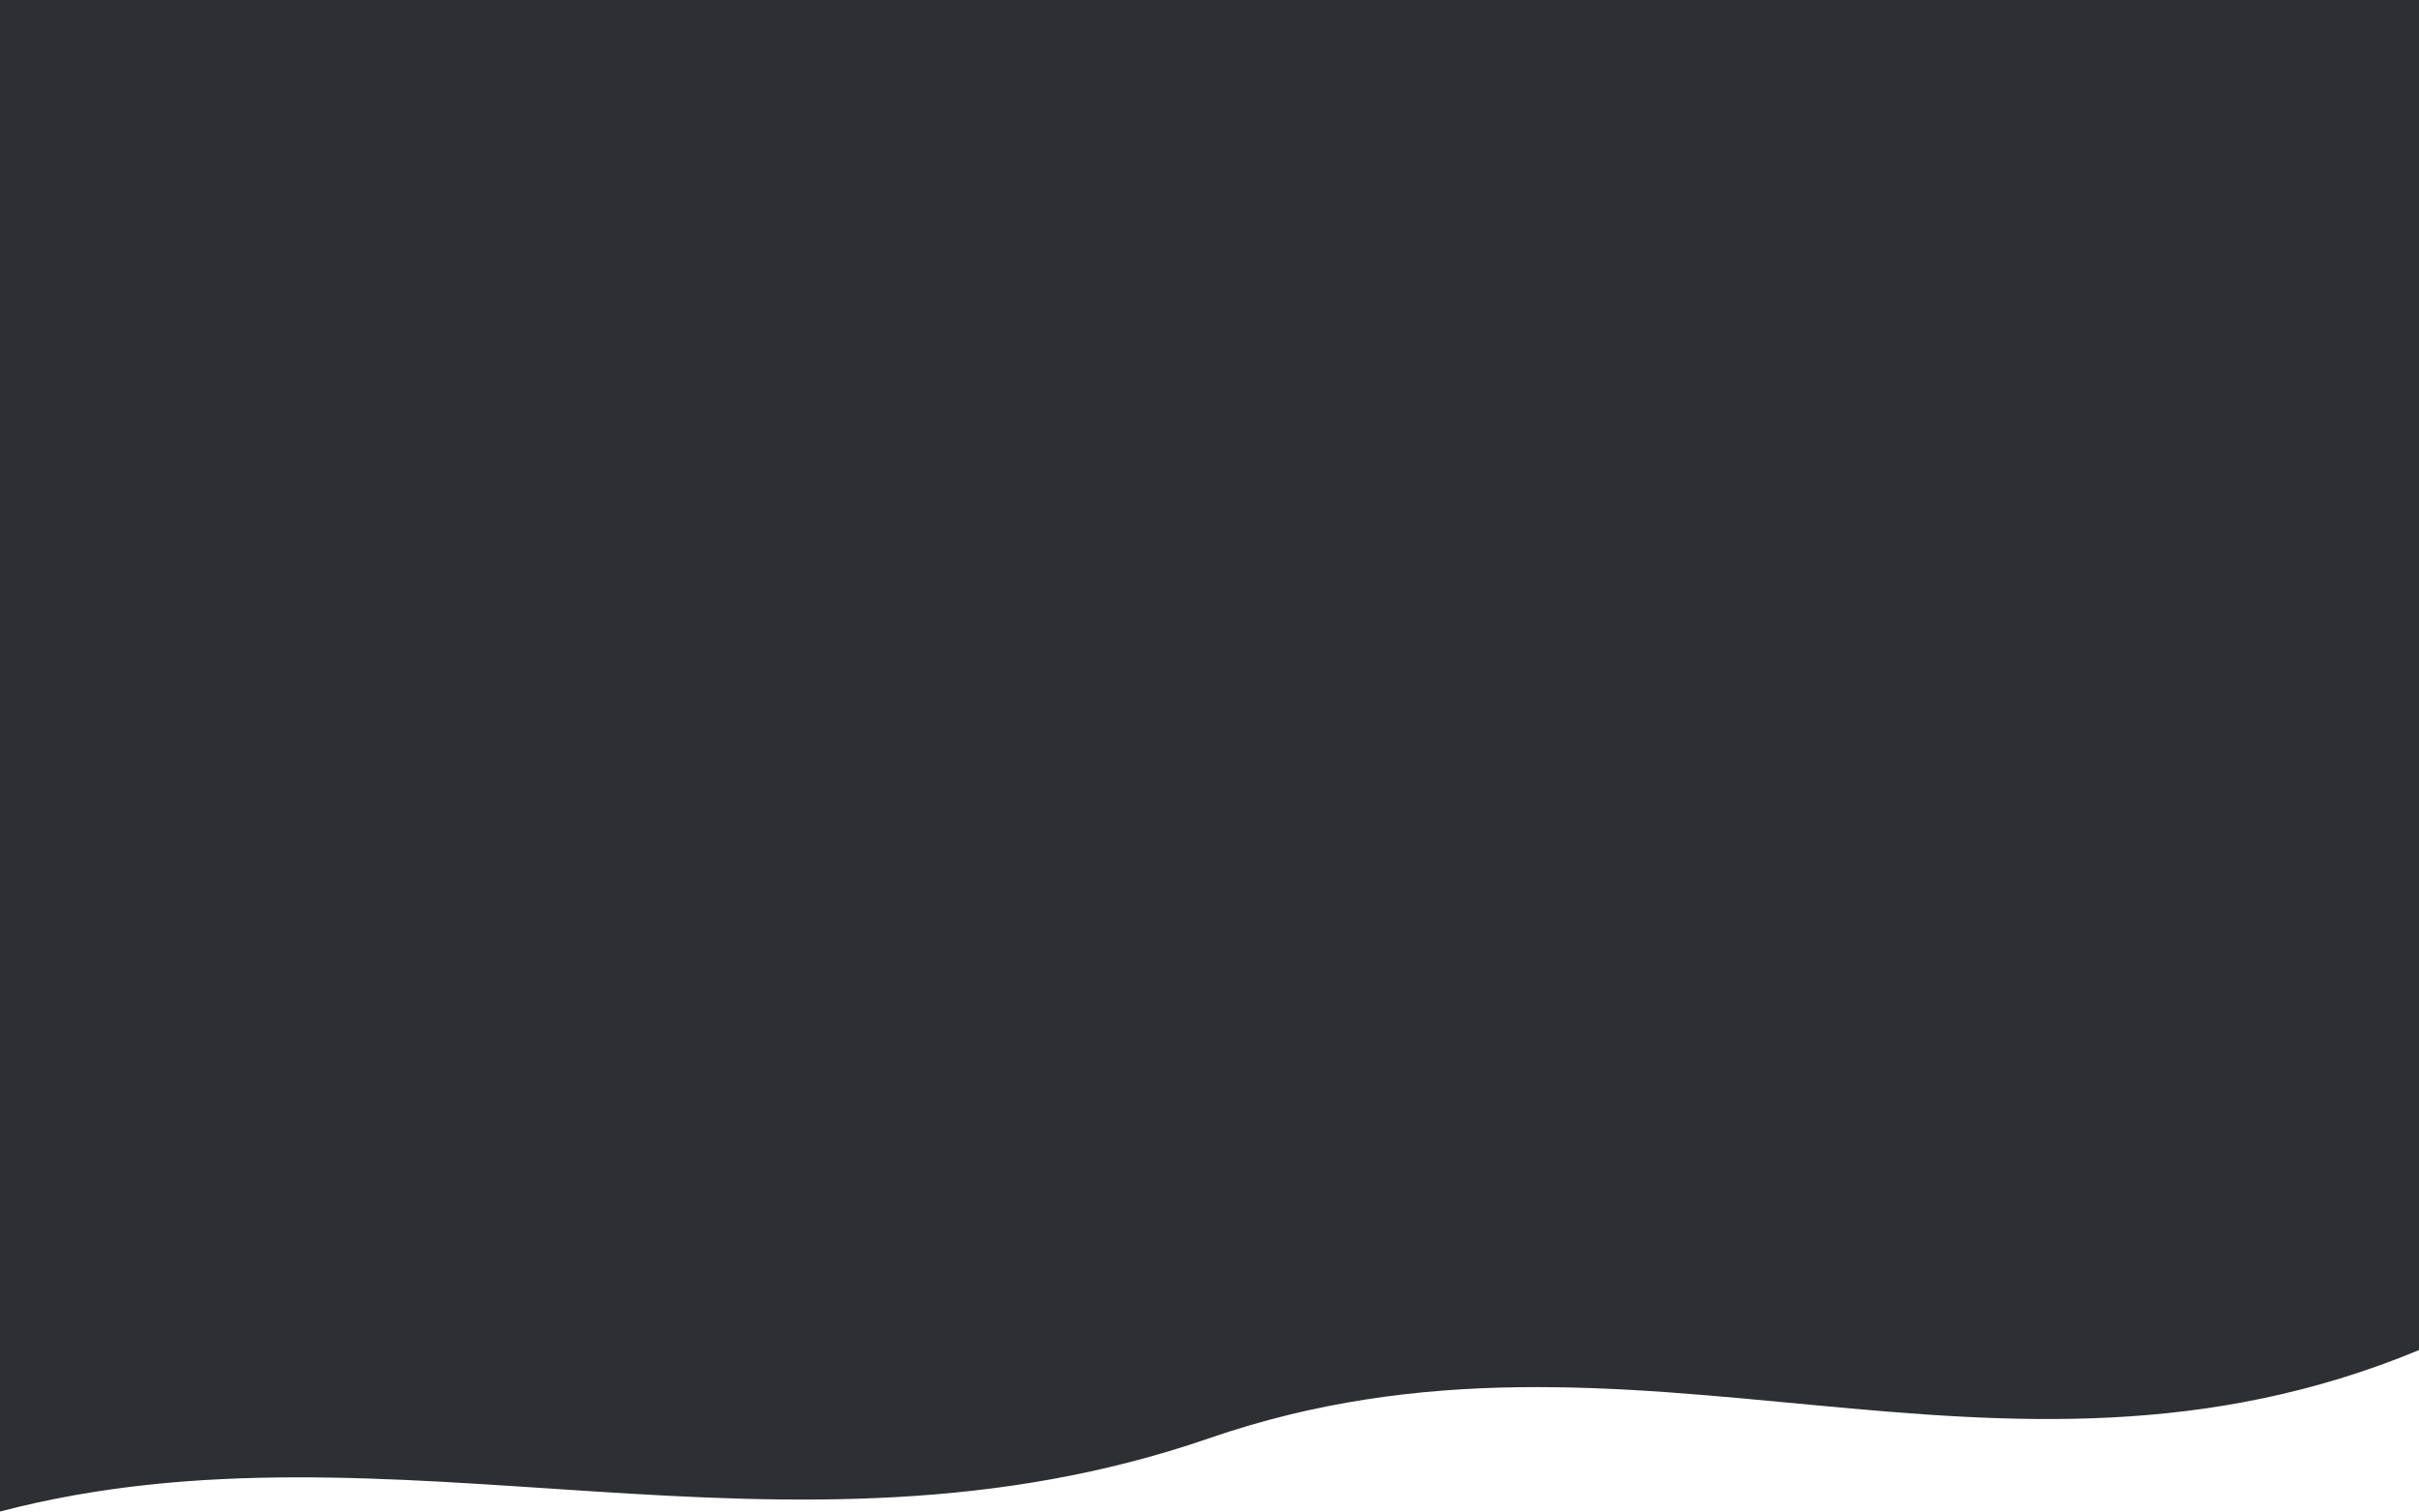
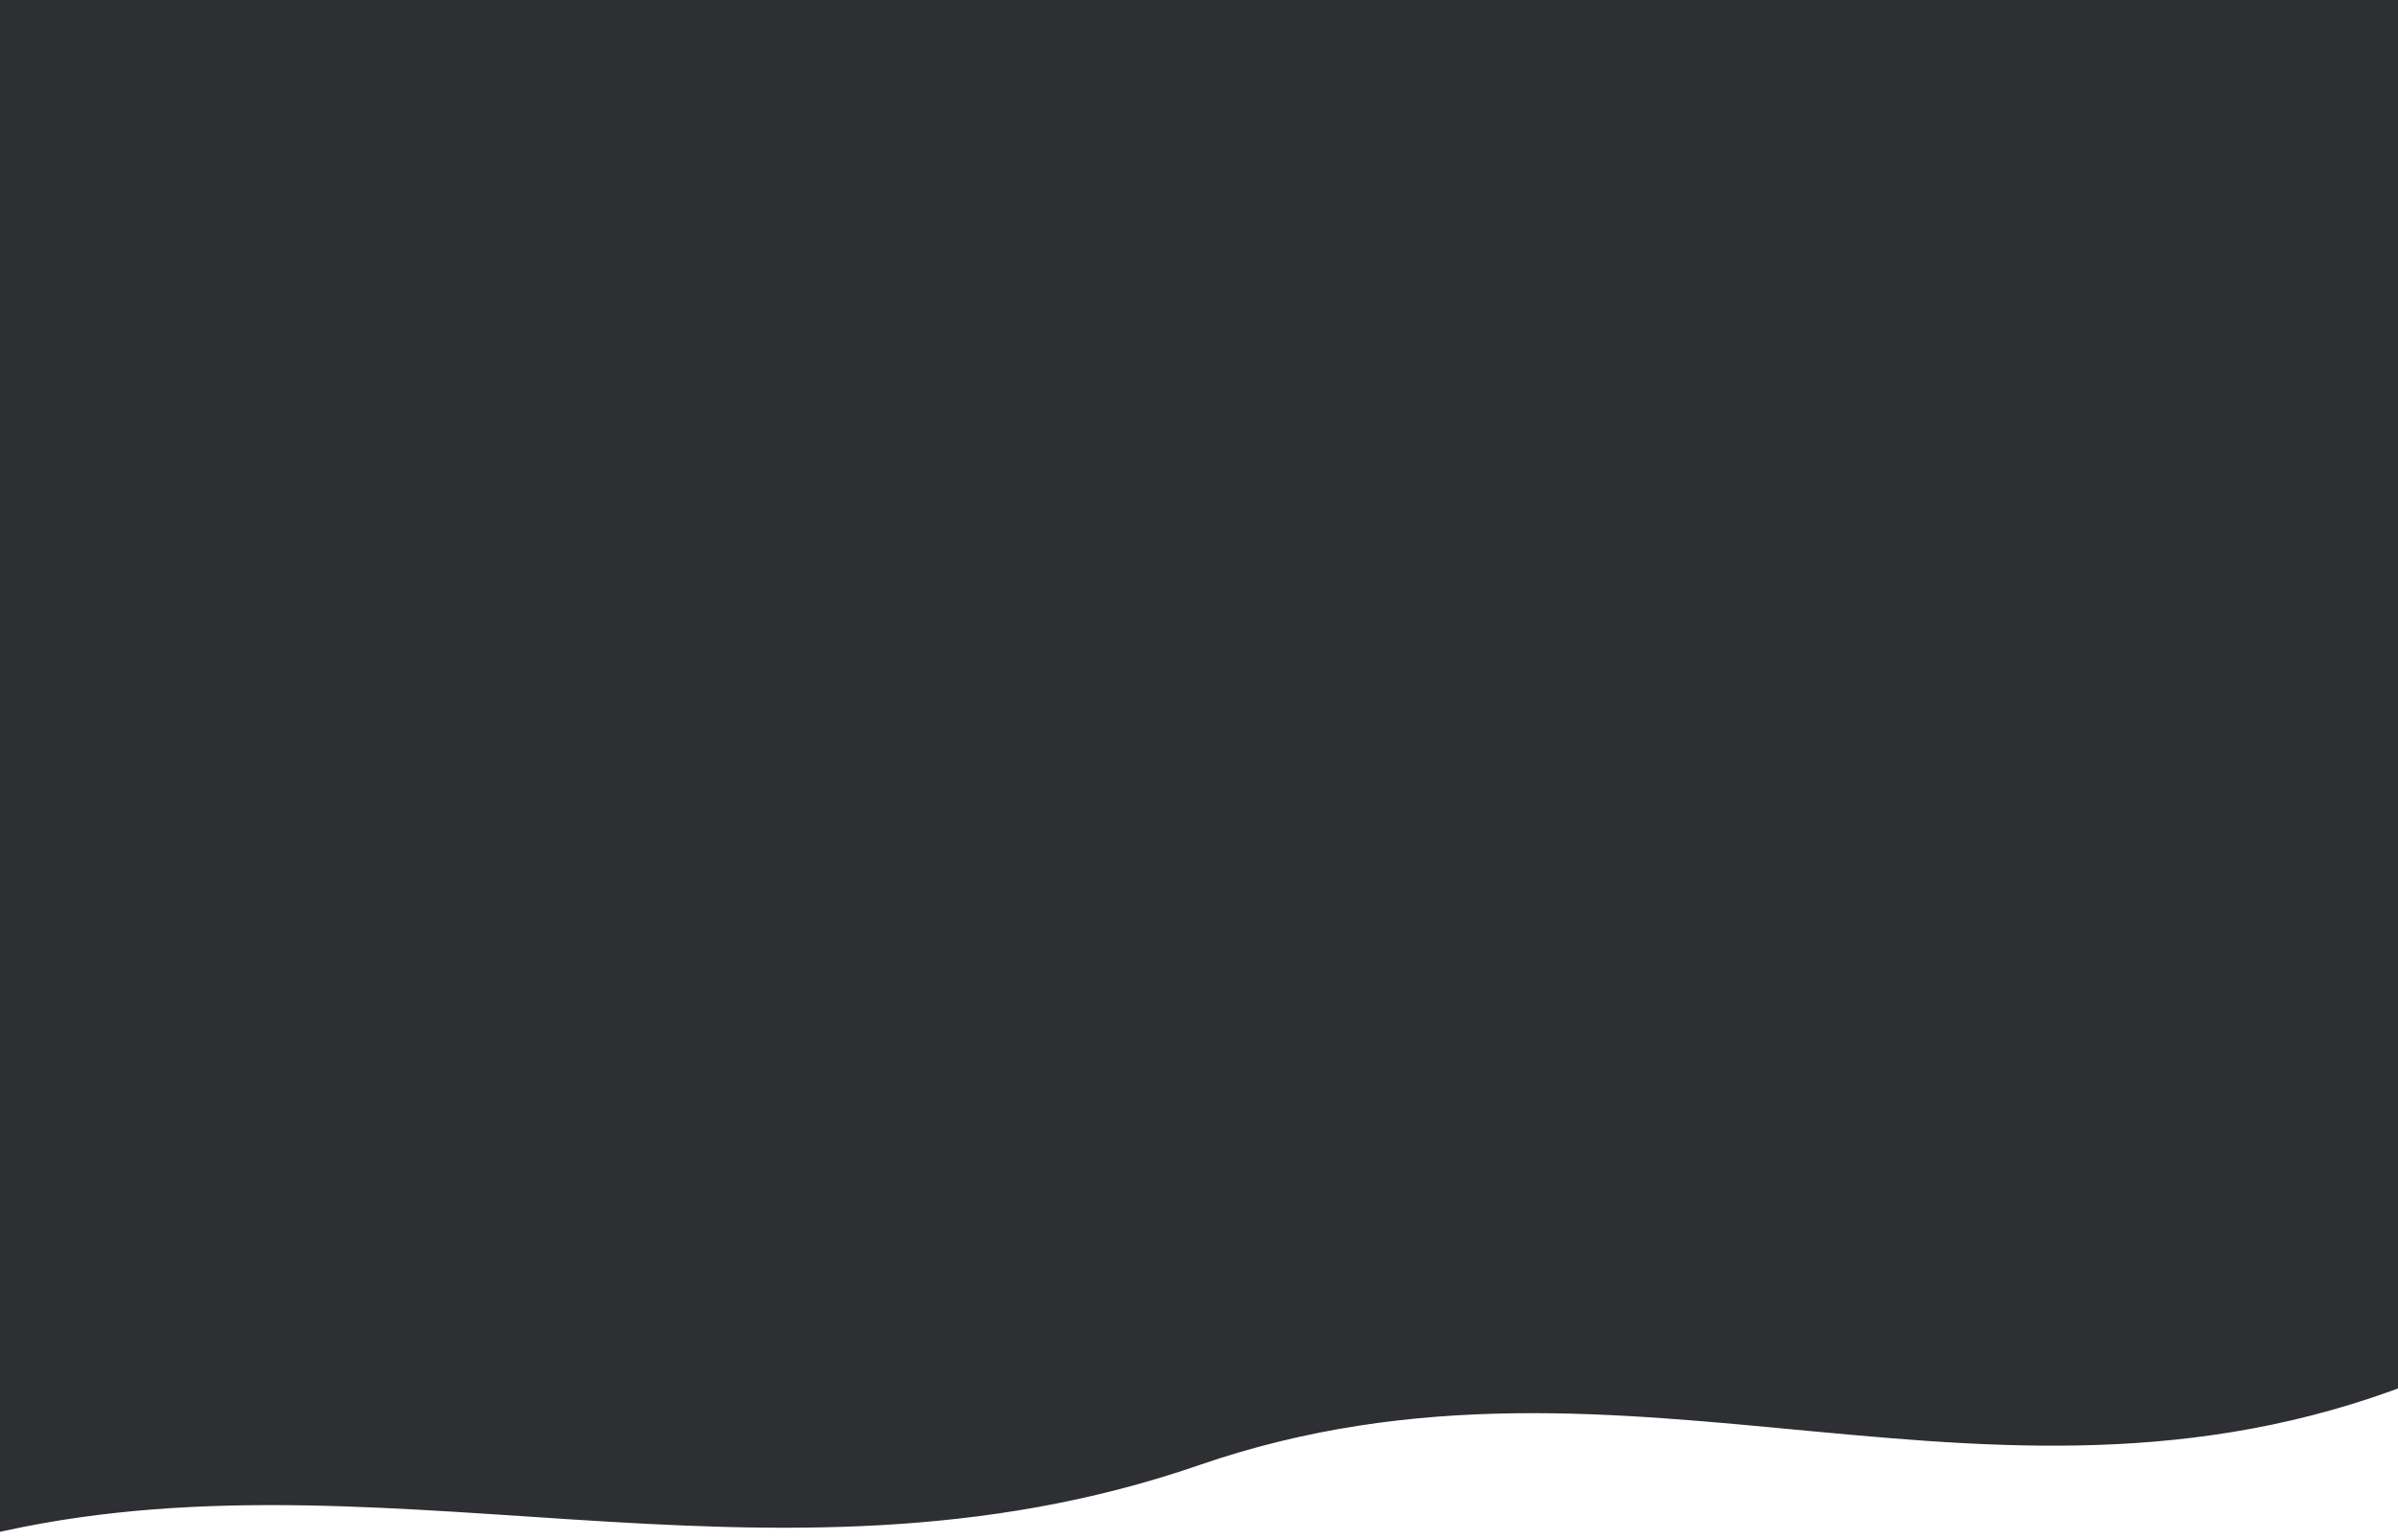
- <svg xmlns="http://www.w3.org/2000/svg" width="1480" height="925" viewBox="-20 0 1480 925" fill="none">
+ <svg xmlns="http://www.w3.org/2000/svg" width="1440" height="925" viewBox="0 0 1440 925" fill="none">
  <path d="M-20 0H1460V826.214C1200 933.981 980 790.291 720 880.097C460 969.903 220 862.136 -20 925V0Z" fill="#2D2F33" />
</svg>
